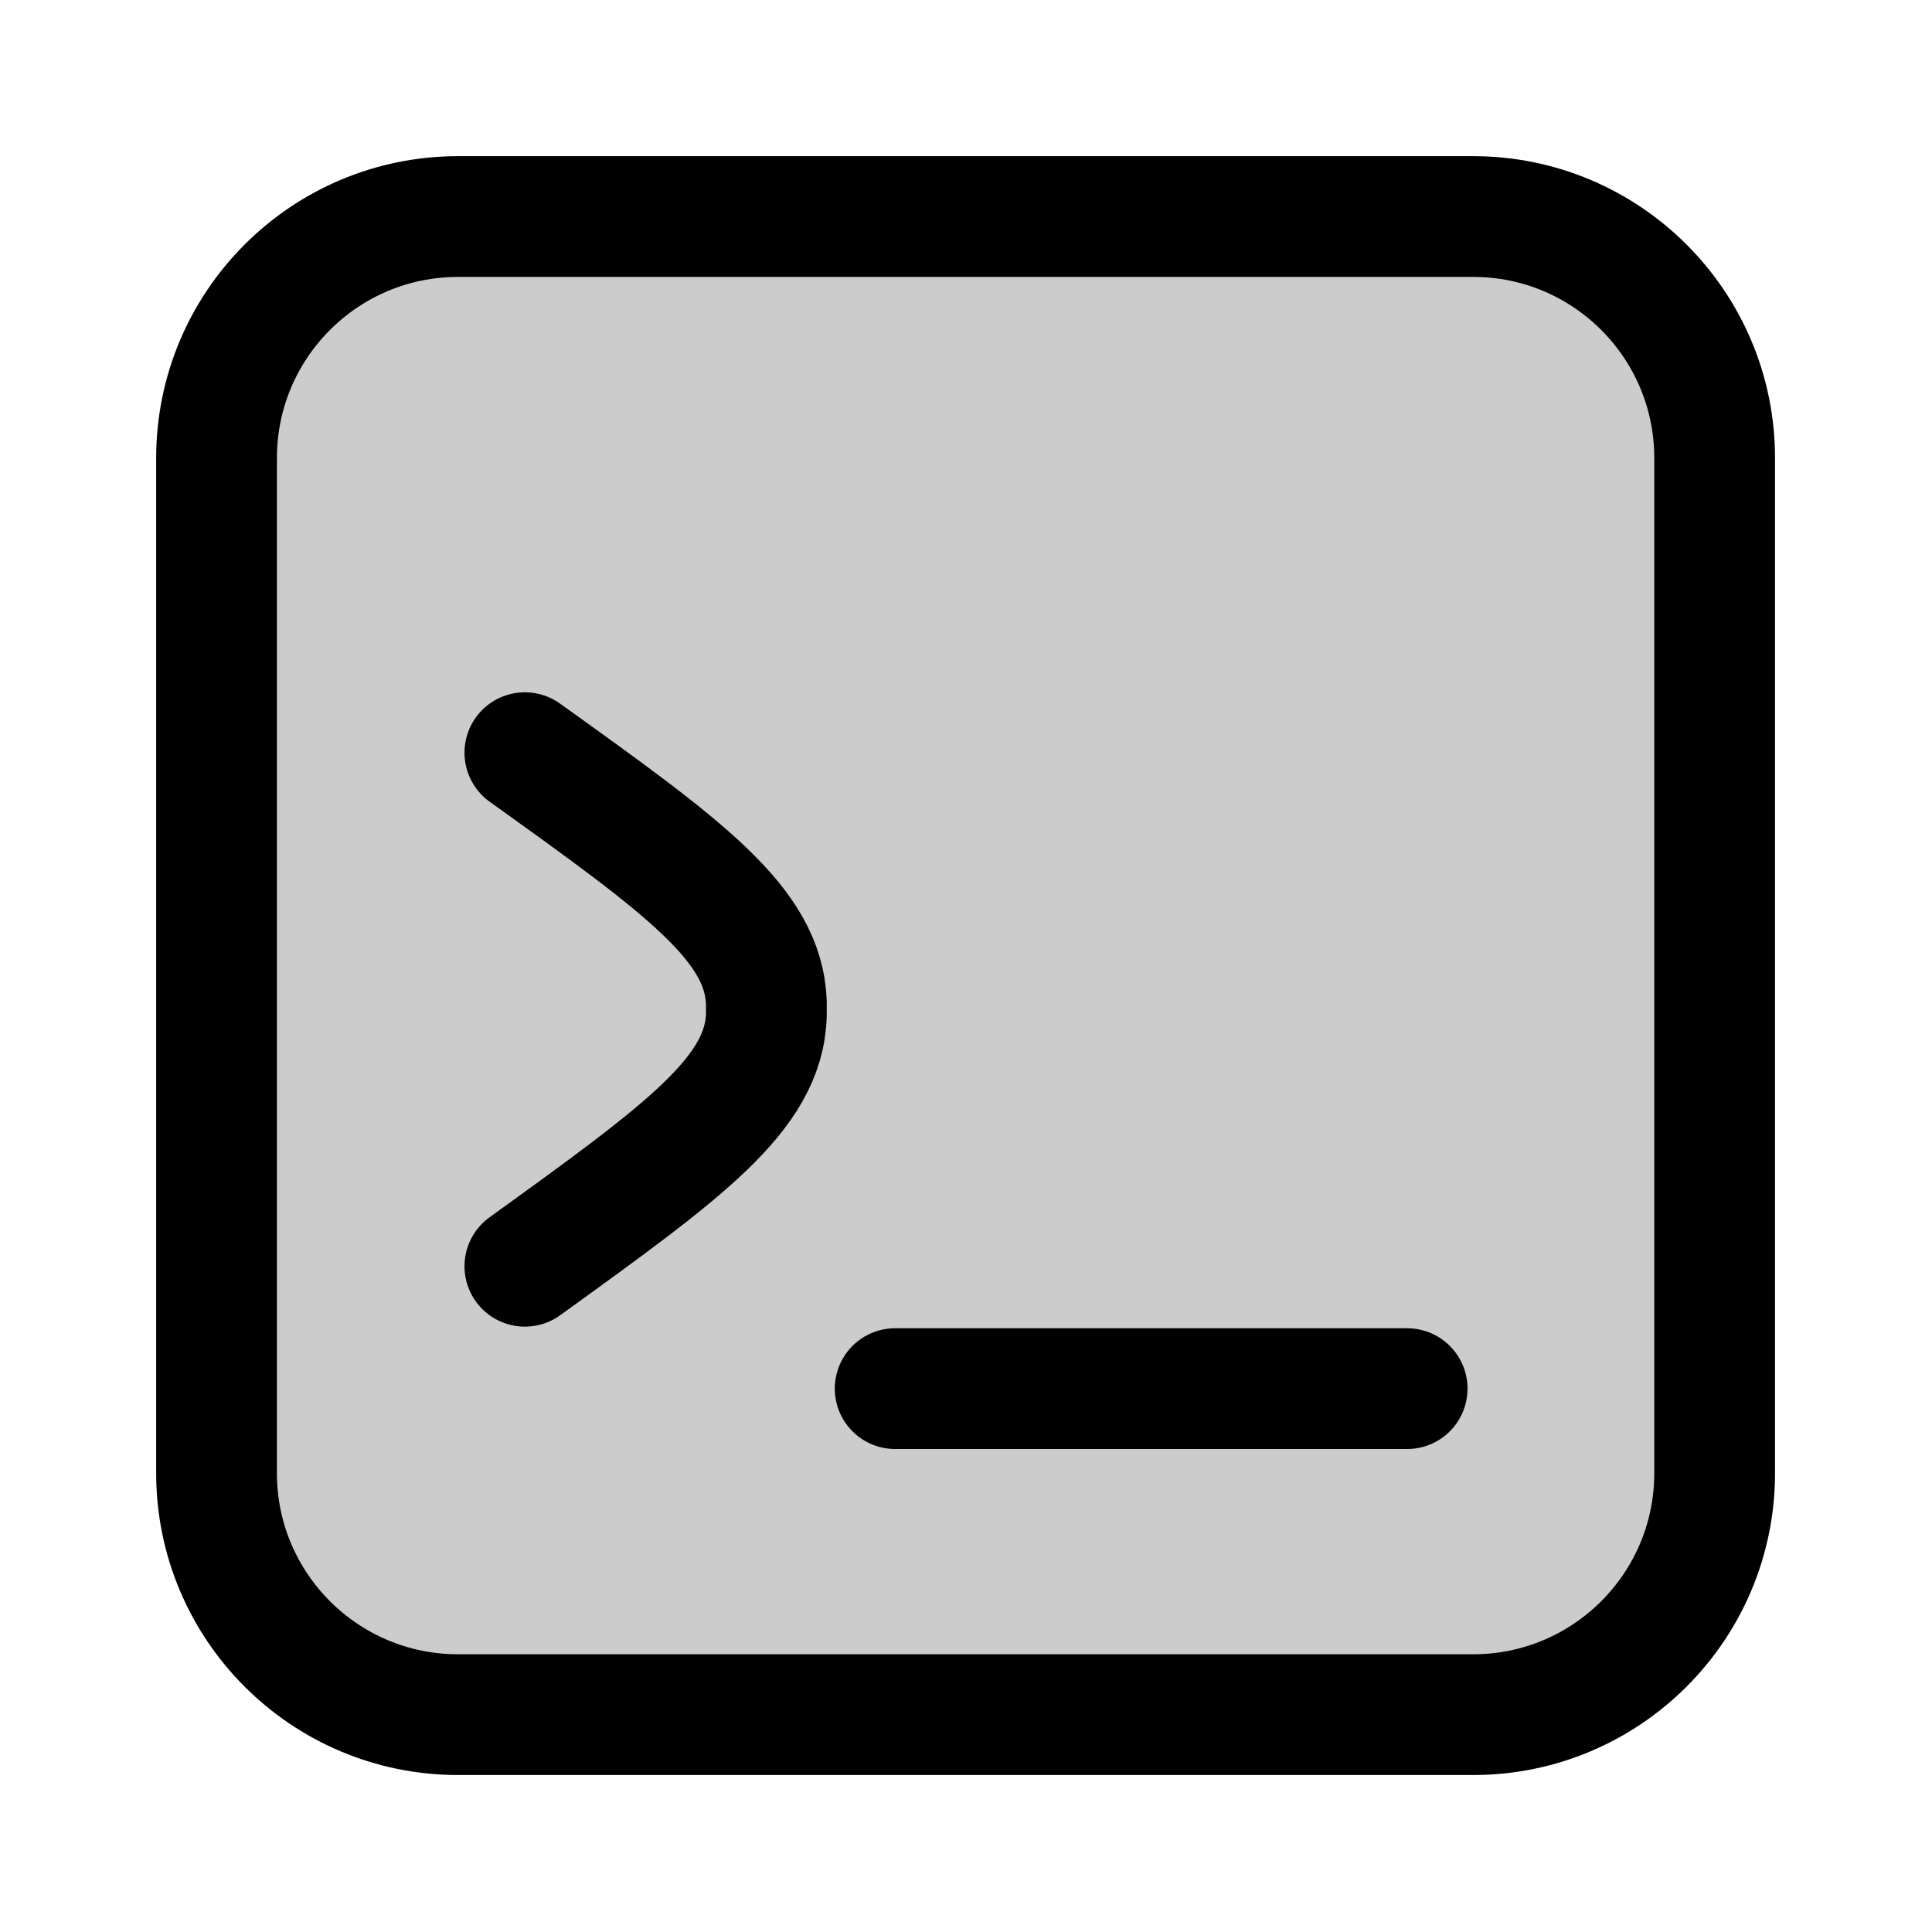
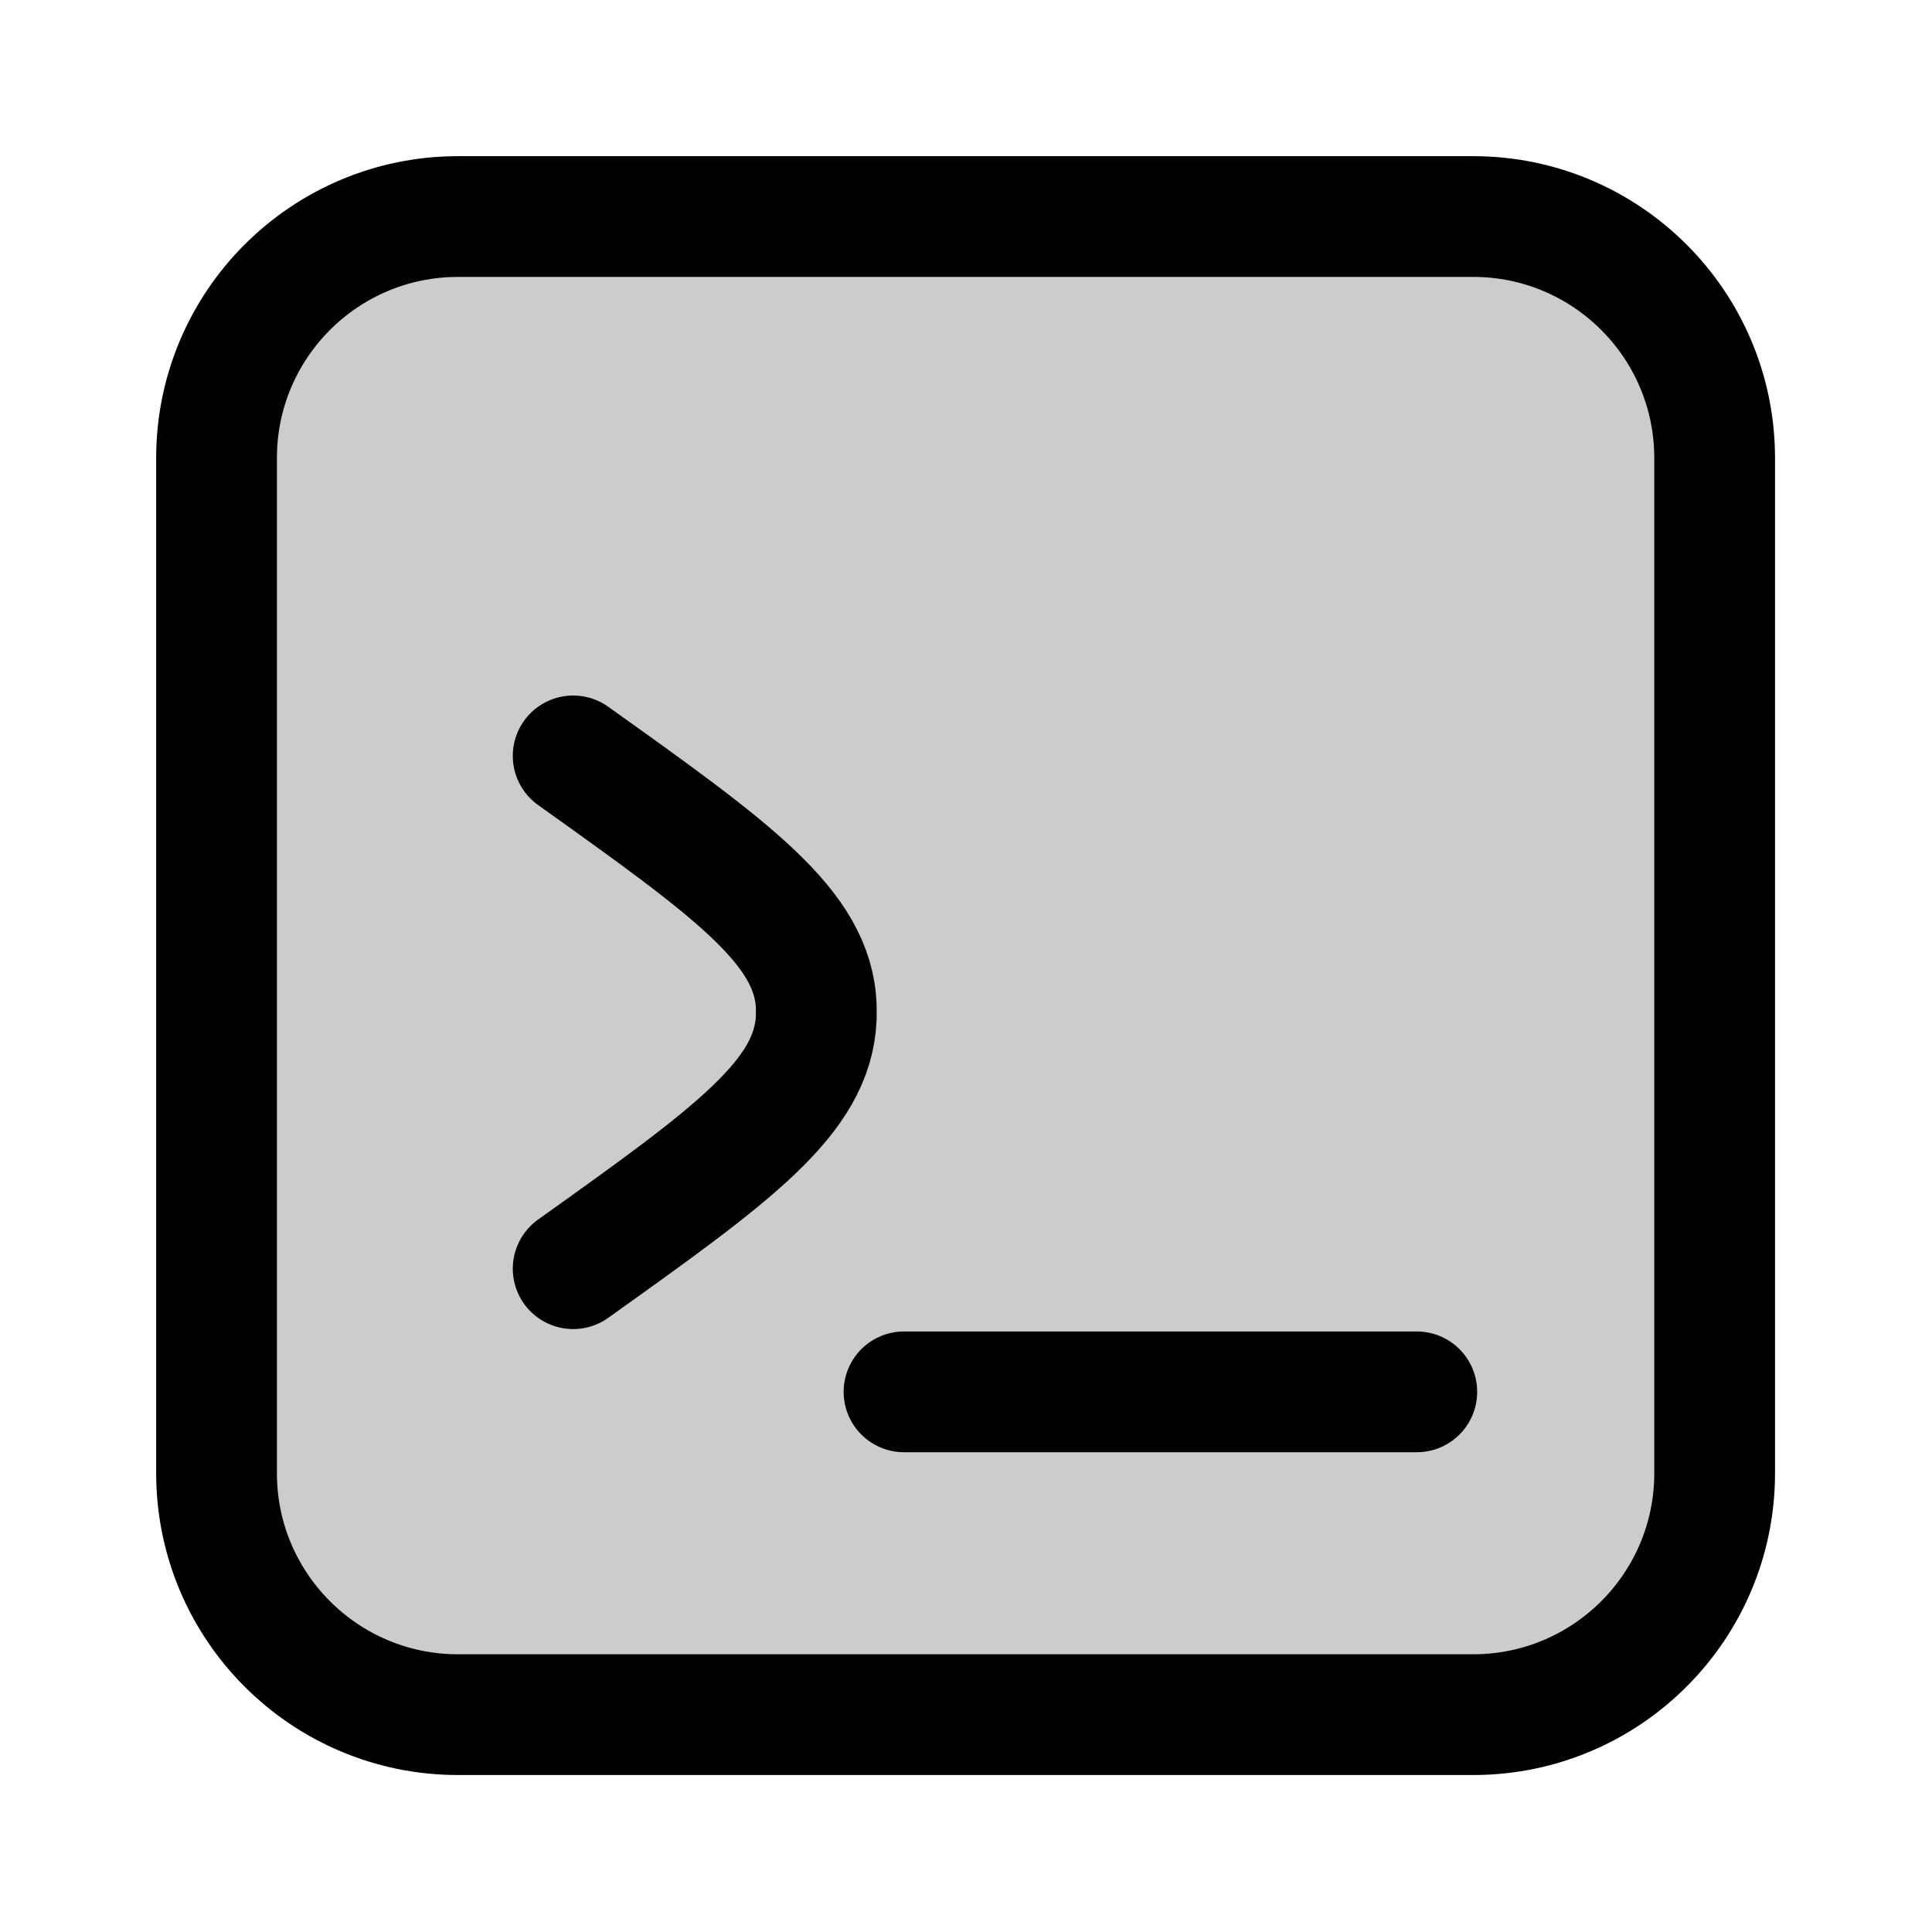
<svg xmlns="http://www.w3.org/2000/svg" width="24" height="24" viewBox="0 0 24 24" fill="none">
  <rect opacity=".2" width="18.61" height="18.61" rx="3" transform="matrix(0 -1 -1 0 21.3 21.3)" fill="currentColor" />
-   <path d="M6.52 9.35c1.98 1.42 2.97 2.13 3 3.11v.15c-.03.98-1.02 1.69-3 3.12" stroke="currentColor" stroke-width="1.5" stroke-linecap="round" stroke-linejoin="round" />
-   <path d="M17.48 17.25h-6.36" stroke="currentColor" stroke-width="1.5" stroke-linecap="round" stroke-linejoin="round" />
  <rect width="18.61" height="18.61" rx="3" transform="matrix(0 -1 -1 0 21.3 21.3)" stroke="currentColor" stroke-width="1.5" stroke-linecap="round" stroke-linejoin="round" />
+   <path d="M7.12 9.39c1.99 1.42 2.98 2.13 3.02 3.11v.14c-.04.99-1.03 1.7-3.02 3.12" stroke="currentColor" stroke-width="1.5" stroke-linecap="round" stroke-linejoin="round" />
+   <path d="M17.6 17.29h-6.37" stroke="currentColor" stroke-width="1.5" stroke-linecap="round" stroke-linejoin="round" />
</svg>
